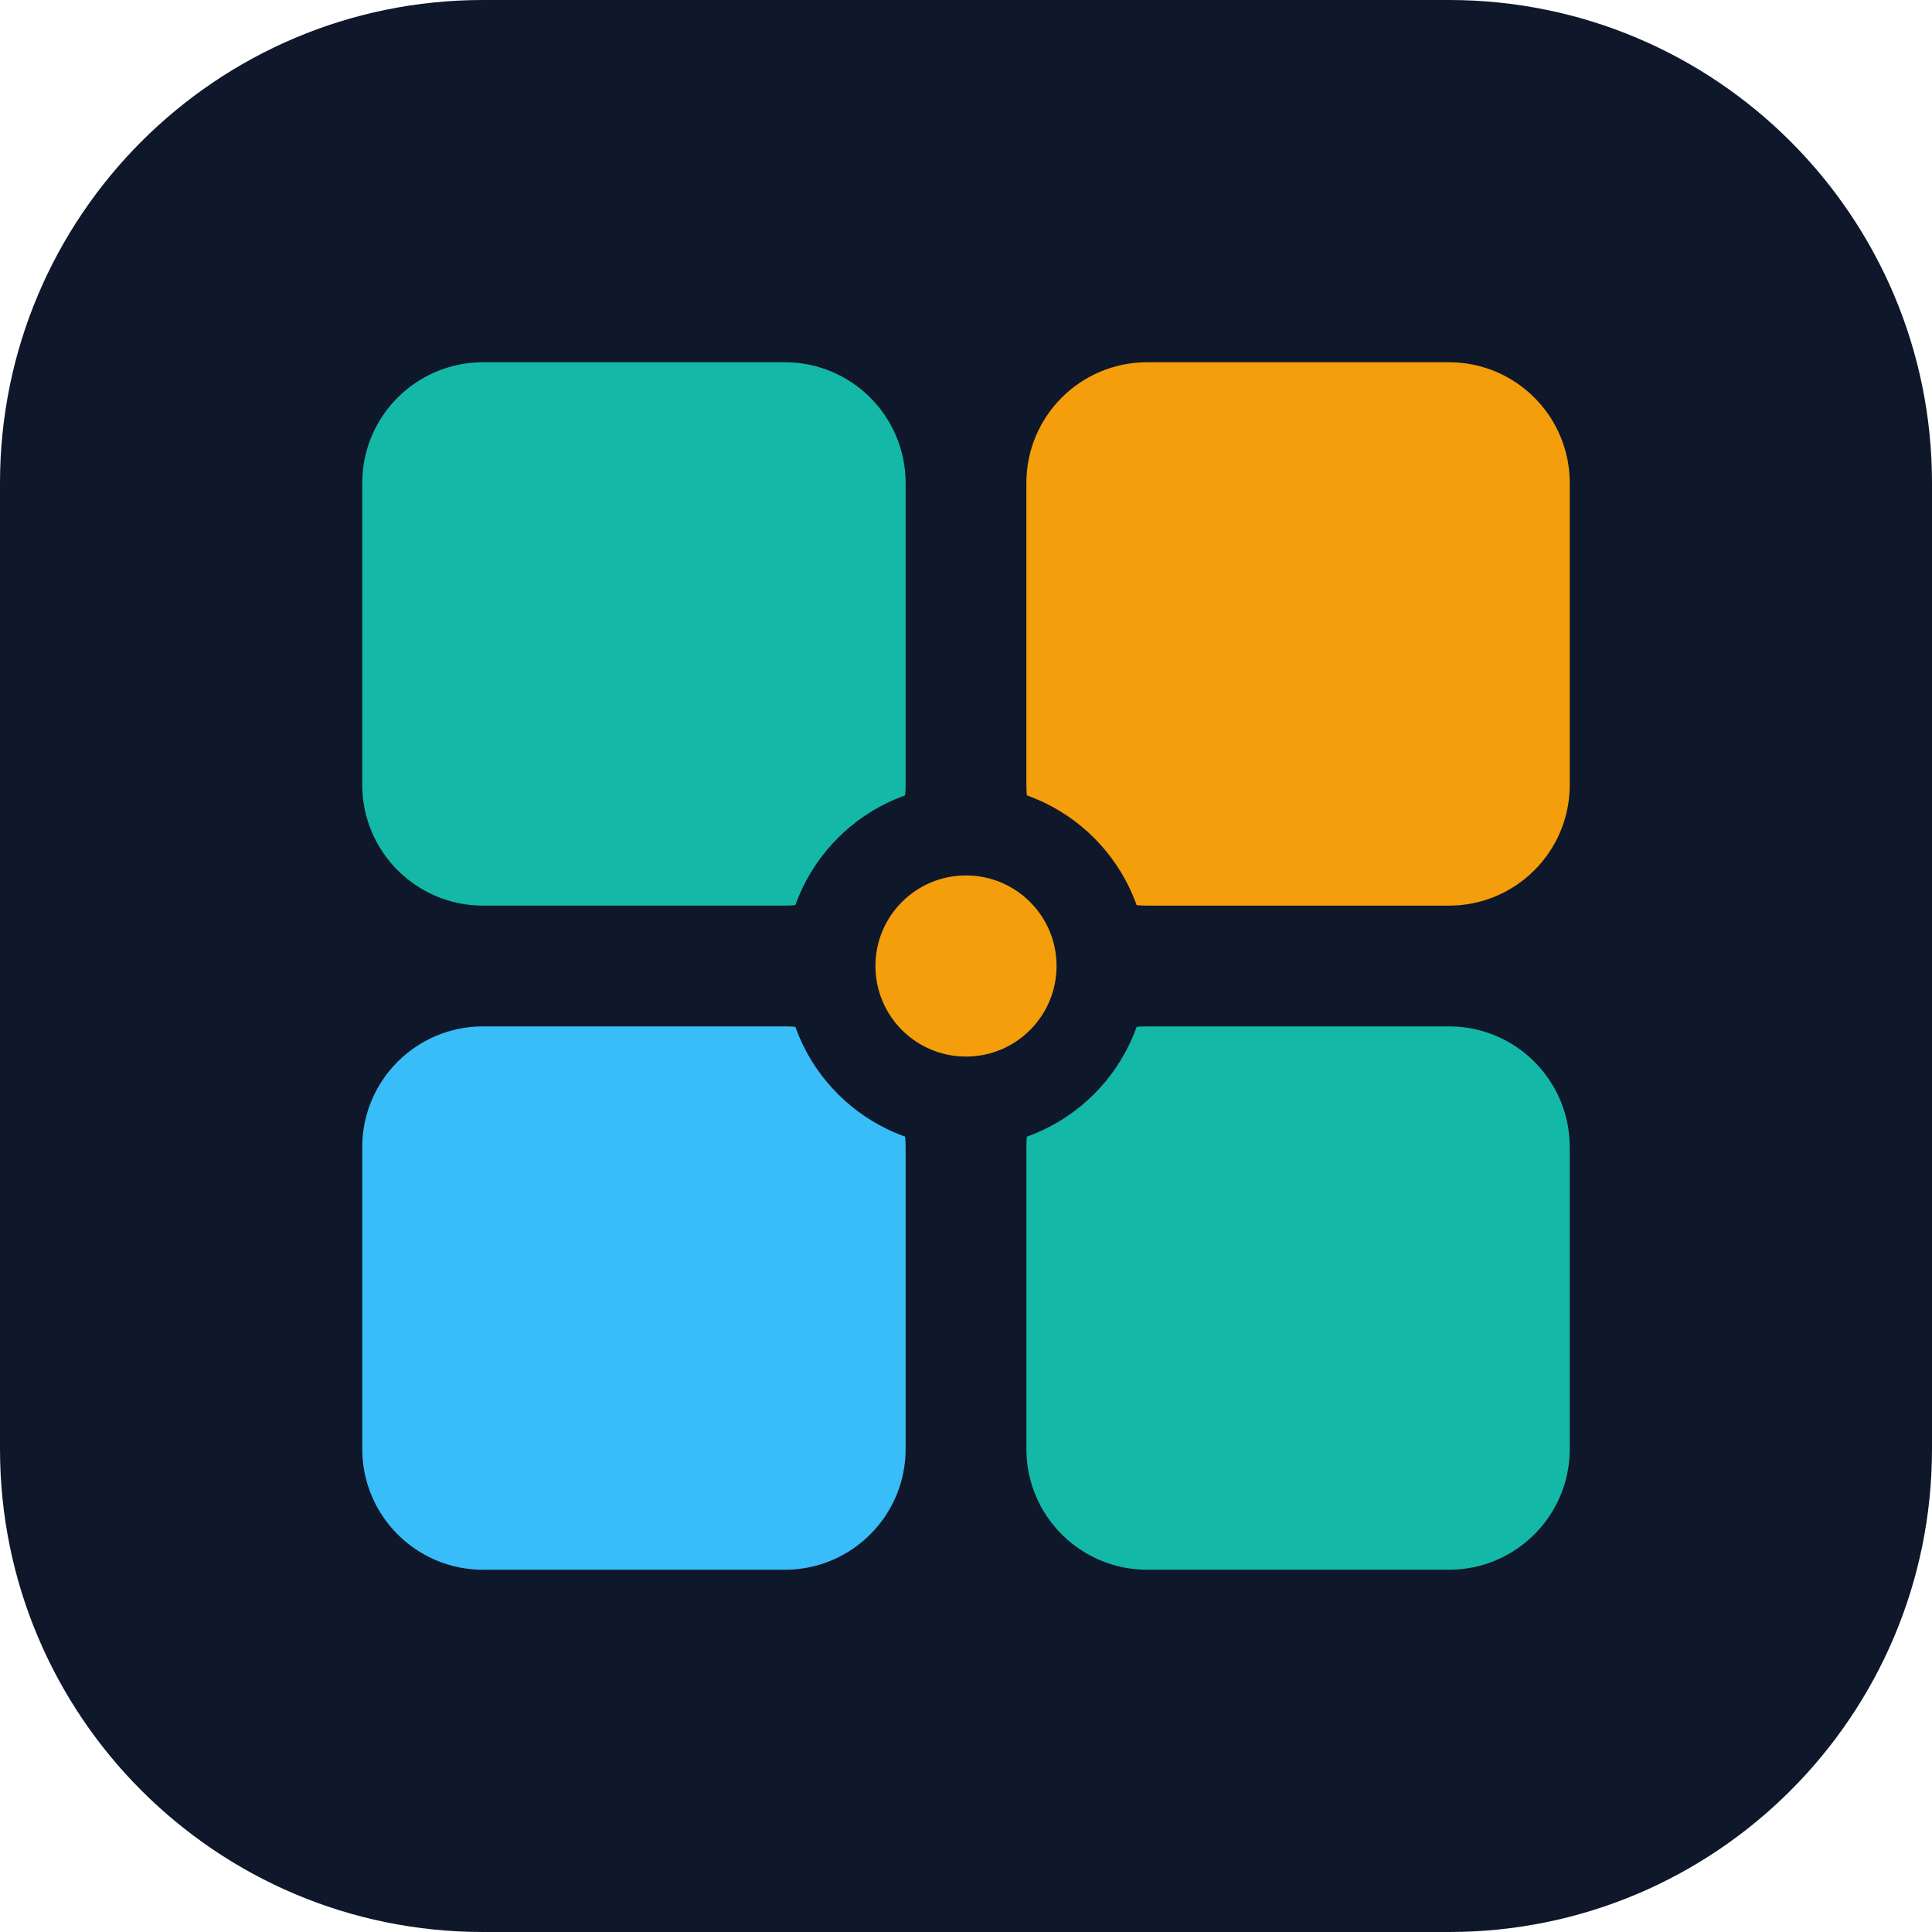
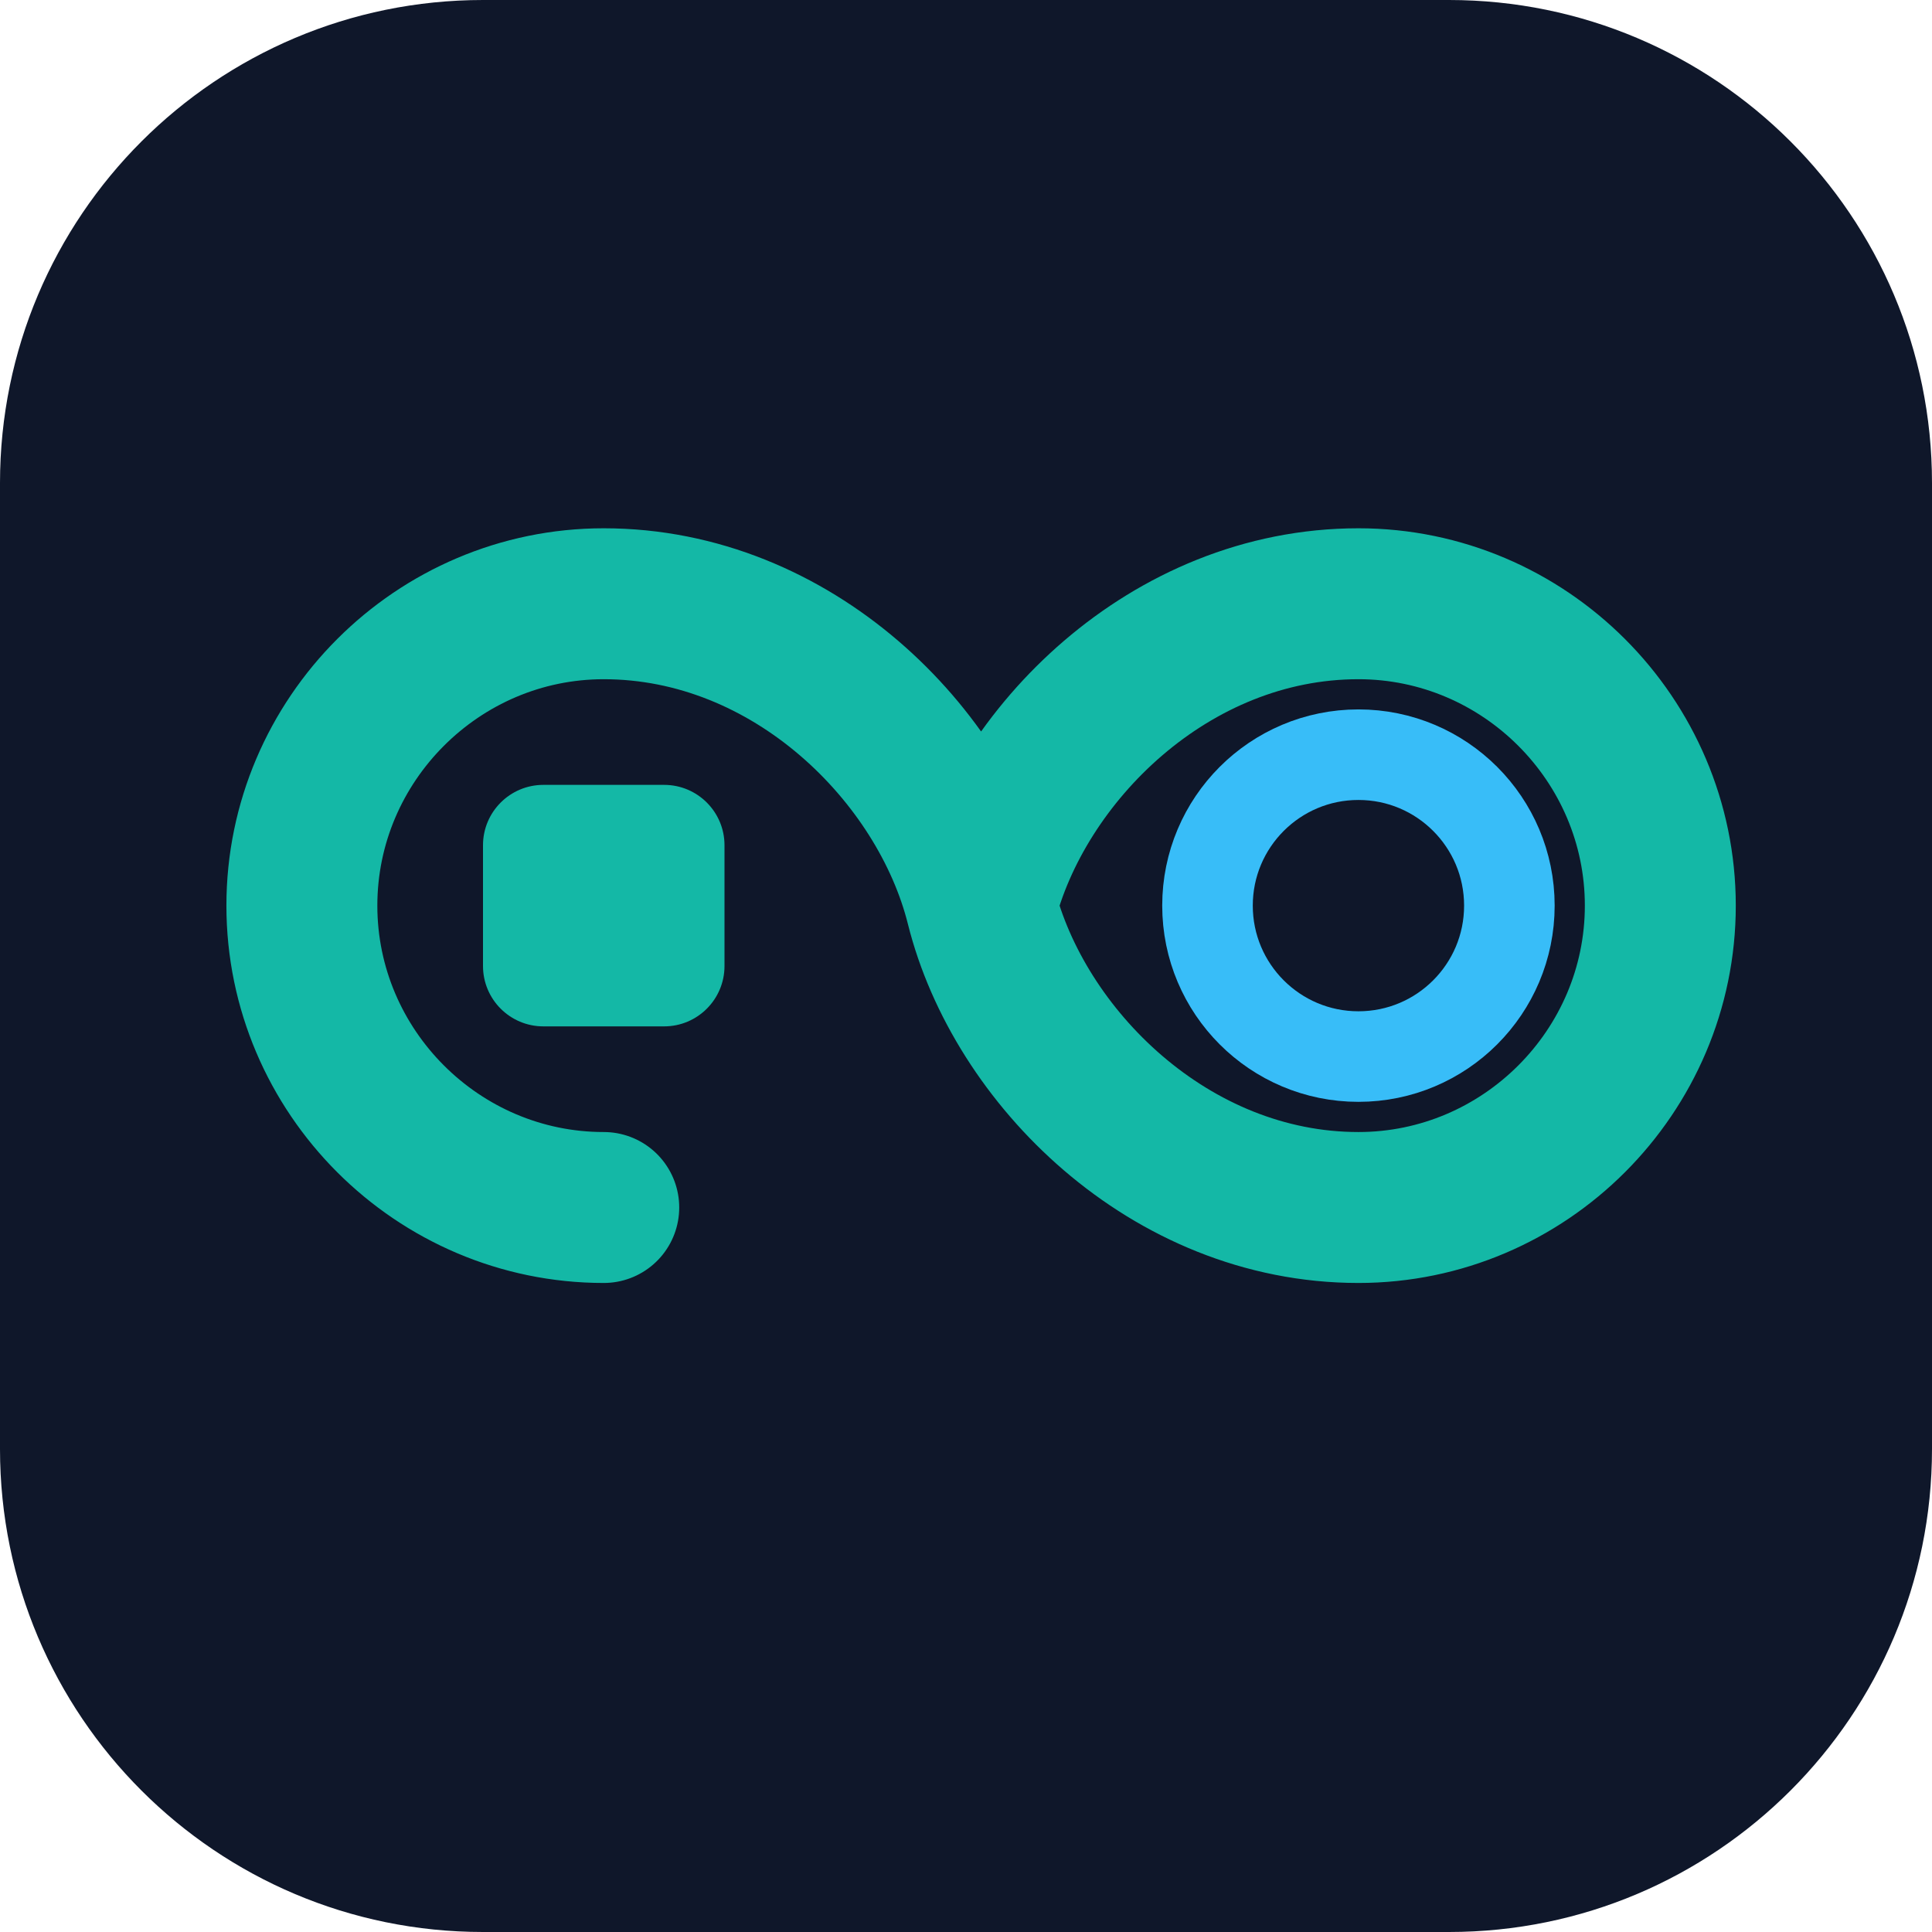
<svg xmlns="http://www.w3.org/2000/svg" viewBox="0 0 64 64" width="64" height="64">
  <rect width="64" height="64" rx="16" fill="#0F172A" />
-   <rect x="12" y="12" width="18" height="18" rx="4" fill="#14B8A6" />
-   <rect x="34" y="12" width="18" height="18" rx="4" fill="#F59E0B" />
-   <rect x="34" y="34" width="18" height="18" rx="4" fill="#14B8A6" />
-   <rect x="12" y="34" width="18" height="18" rx="4" fill="#38BDF8" />
-   <circle cx="32" cy="32" r="6" fill="#0F172A" />
-   <circle cx="32" cy="32" r="3" fill="#F59E0B" />
+   <path d="M20 40C14.5 40 10 35.5 10 30C10 24.5 14.5 20 20 20C26.25 20 31.25 25 32.5 30C33.75 35 38.75 40 45 40C50.5 40 55 35.5 55 30C55 24.5 50.5 20 45 20C38.75 20 33.75 25 32.5 30" stroke="#14B8A6" stroke-width="5" stroke-linecap="round" fill="none" />
+   <rect x="16" y="26" width="8" height="8" rx="2" fill="#14B8A6" />
+   <circle cx="45" cy="30" r="5" stroke="#38BDF8" stroke-width="3" fill="none" />
</svg>
